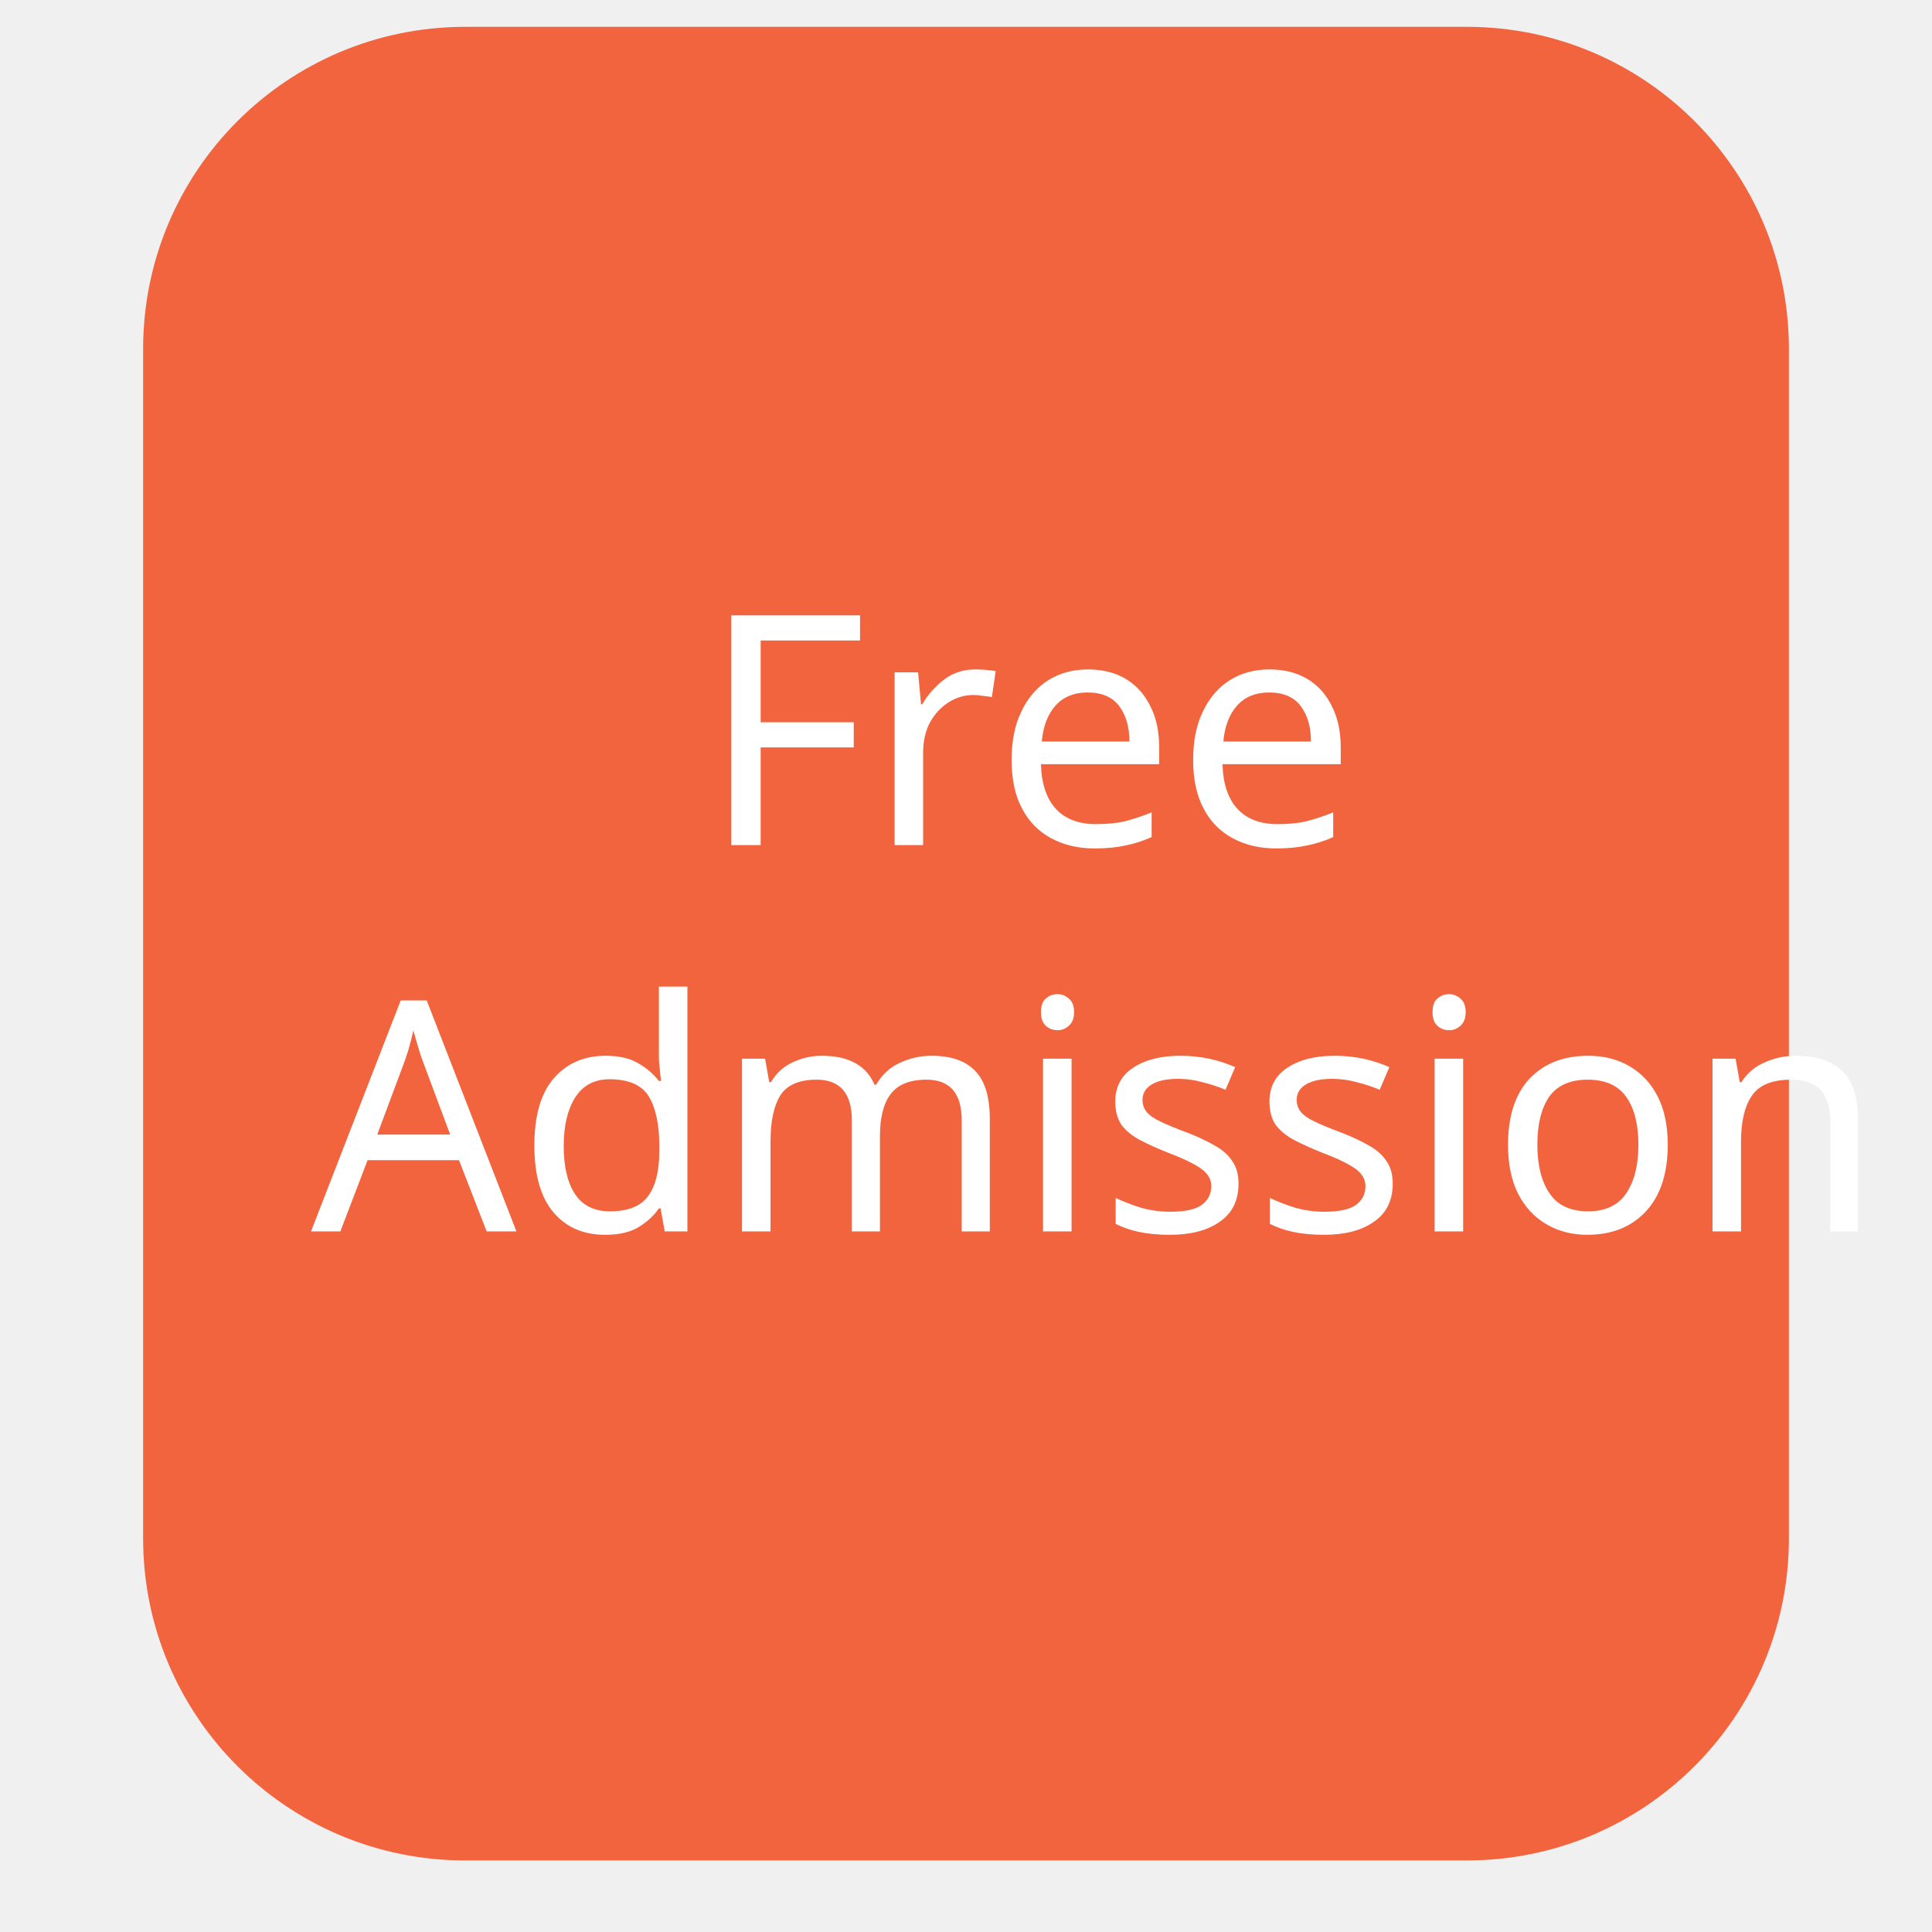
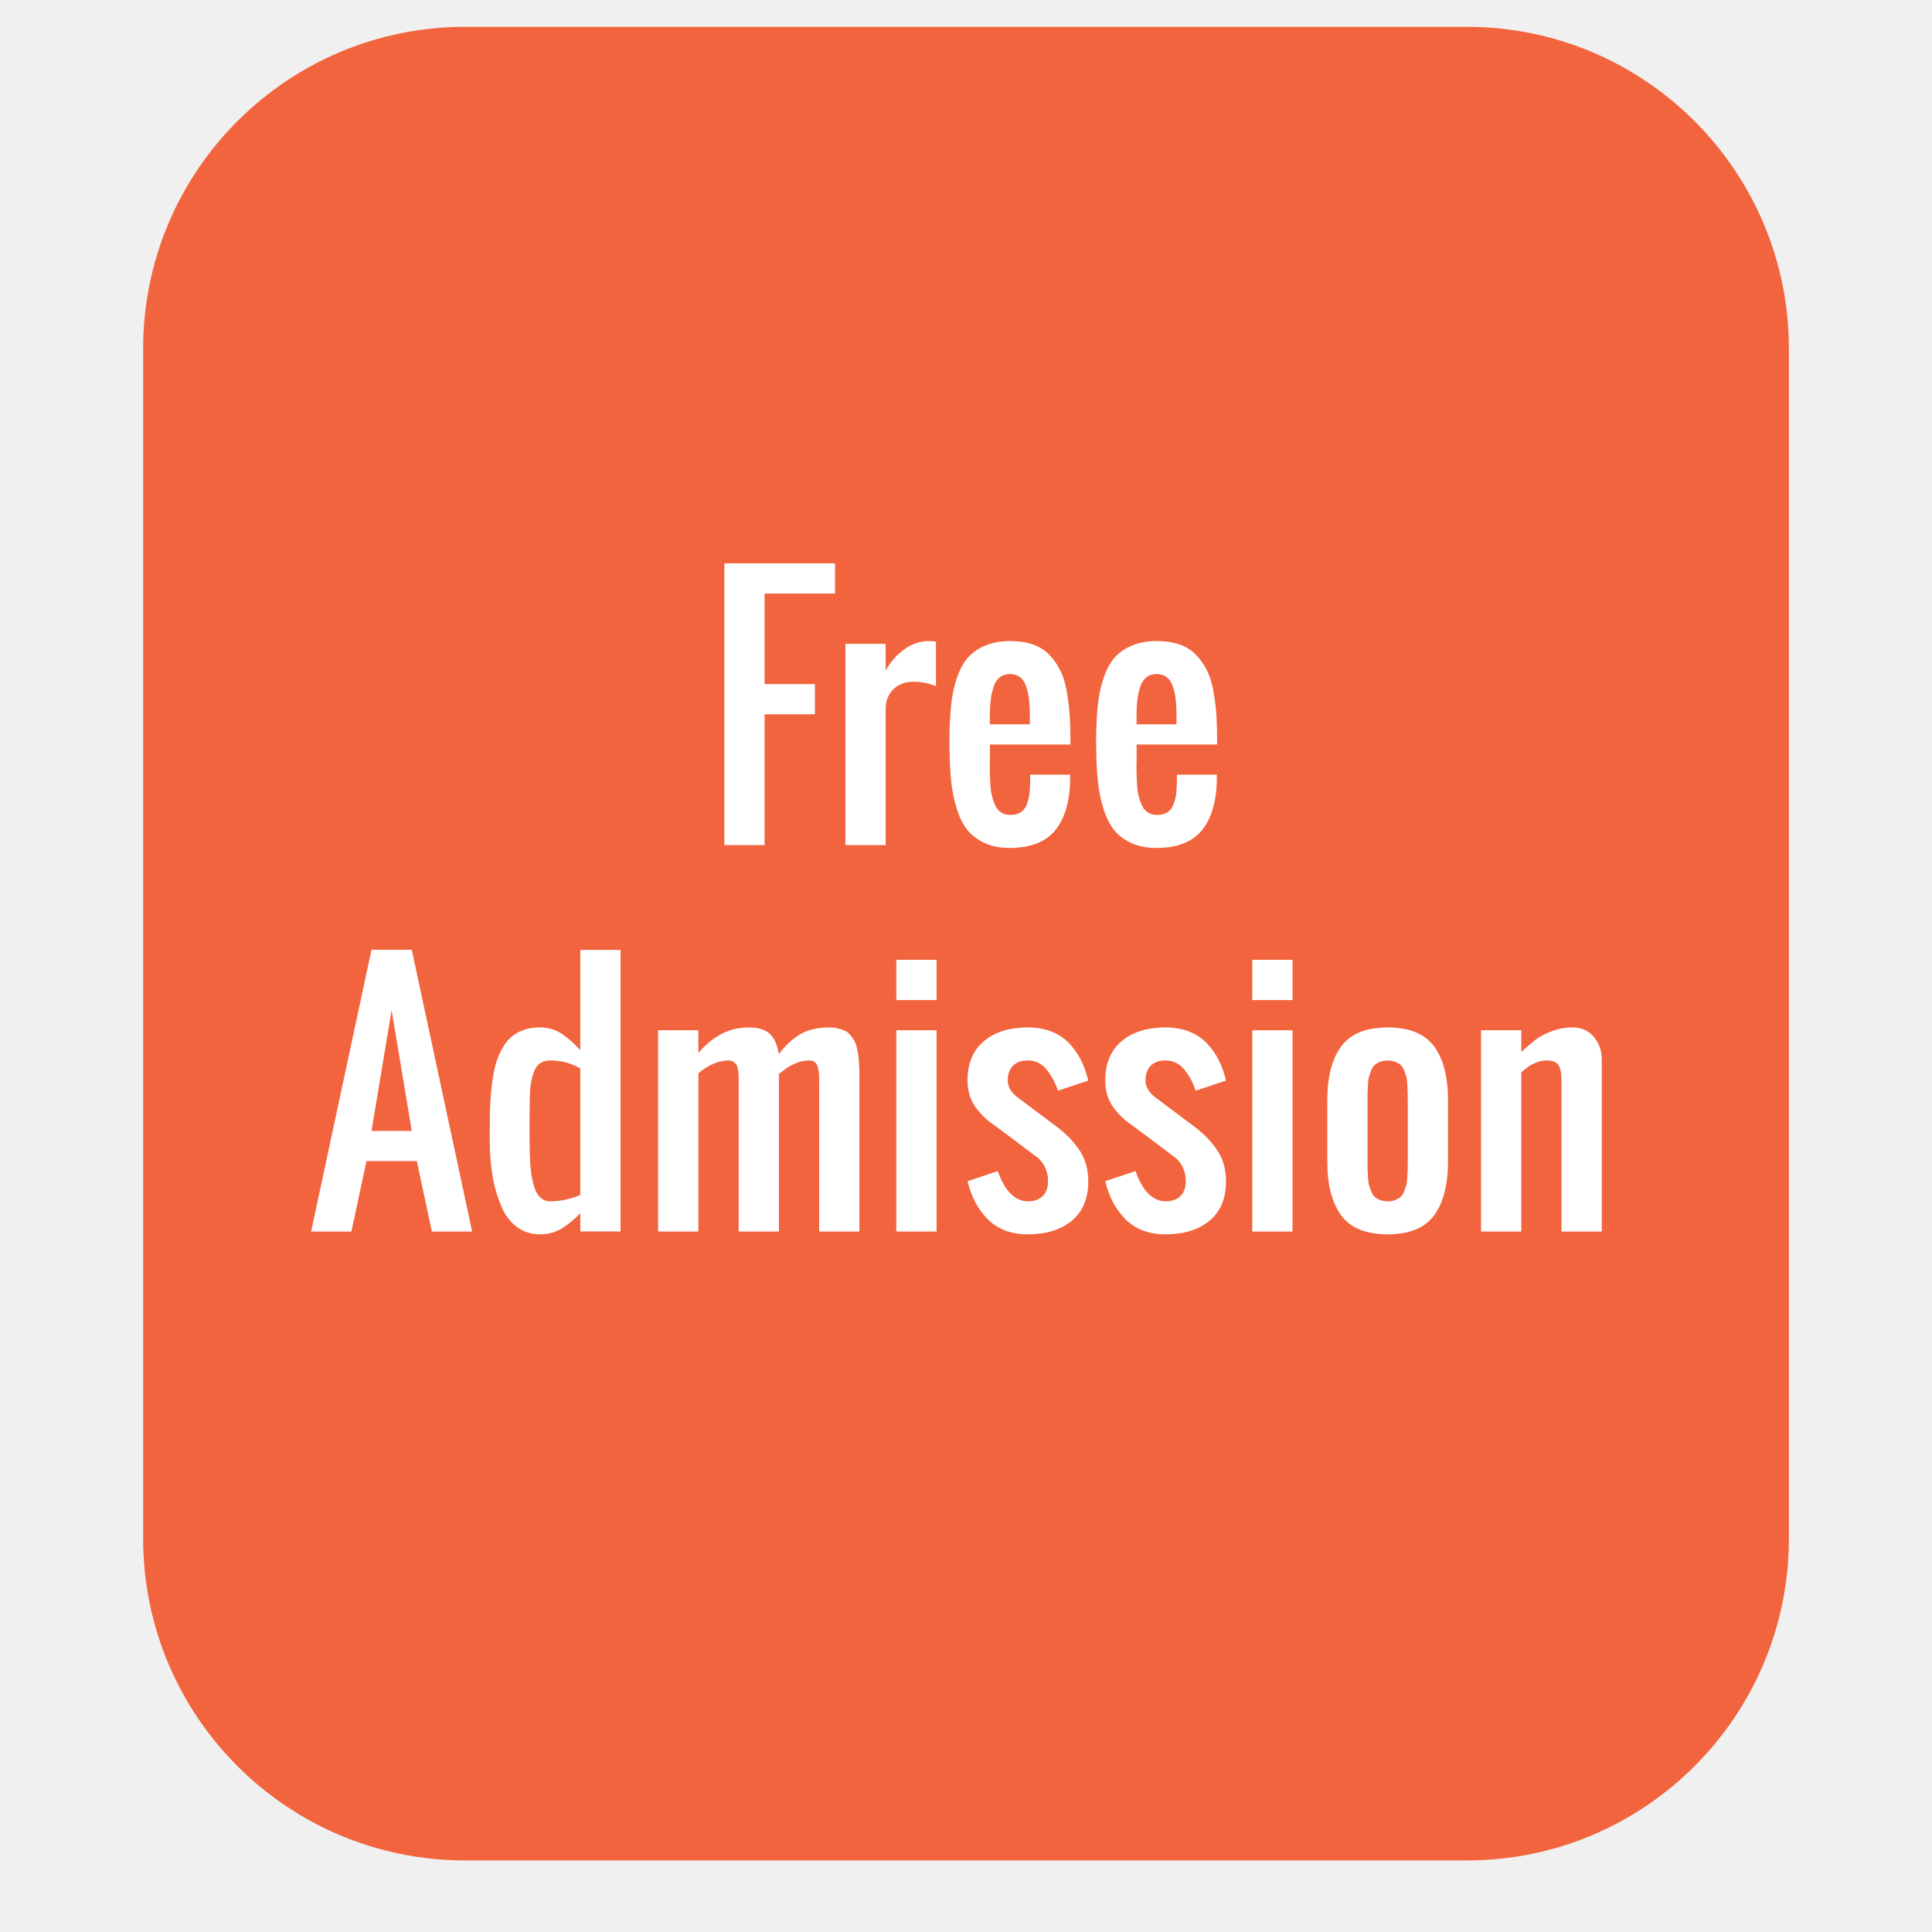
<svg xmlns="http://www.w3.org/2000/svg" version="1.1" id="Layer_1" x="0px" y="0px" width="72px" height="72px" viewBox="0 0 72 72" enable-background="new 0 0 72 72" xml:space="preserve">
  <path fill="#F2643E" d="M66.667,57.333c0,6.627-5.373,12-12,12H17.334c-6.628,0-12-5.373-12-12V13c0-6.627,5.372-12,12-12h37.333  c6.627,0,12,5.373,12,12V57.333z" />
-   <rect x="11.501" y="21" fill="none" width="48.998" height="26.001" />
-   <text transform="matrix(1 0 0 1 26.0977 31.4941)">
-     <tspan x="0" y="0" fill="#FFFFFF" font-family="'Oswald-Regular'" font-size="12">Free</tspan>
-     <tspan x="-14.508" y="14.4" fill="#FFFFFF" font-family="'Oswald-Regular'" font-size="12">Admission</tspan>
-   </text>
+   <g>
+     <path fill="#FFFFFF" d="M26.994,31.494v-10.5h4.125v1.125h-2.625v3.375h1.875v1.125h-1.875v4.875H26.994z" />
+     <path fill="#FFFFFF" d="M31.506,31.494v-7.5h1.5v1.002c0.152-0.297,0.374-0.556,0.665-0.776s0.614-0.331,0.97-0.331   c0.012,0,0.092,0.008,0.24,0.023v1.658c-0.277-0.109-0.555-0.164-0.832-0.164c-0.312,0-0.564,0.094-0.756,0.281   s-0.287,0.436-0.287,0.744v5.062H31.506z" />
+     <path fill="#FFFFFF" d="M37.629,31.6c-0.363,0-0.679-0.062-0.946-0.188s-0.48-0.288-0.639-0.489s-0.286-0.459-0.384-0.773   s-0.165-0.629-0.202-0.943s-0.06-0.681-0.067-1.099c-0.012-0.328-0.012-0.656,0-0.984c0.012-0.391,0.038-0.737,0.079-1.04   s0.112-0.597,0.214-0.882s0.233-0.52,0.396-0.703s0.375-0.331,0.639-0.442s0.571-0.167,0.923-0.167c0.32,0,0.603,0.042,0.847,0.126   s0.447,0.211,0.609,0.381s0.297,0.358,0.404,0.565s0.188,0.458,0.243,0.753s0.093,0.585,0.114,0.87s0.032,0.613,0.032,0.984v0.176   h-3v0.375c0,0.051,0,0.131,0,0.24c-0.008,0.145-0.009,0.294-0.003,0.448s0.013,0.306,0.021,0.454s0.029,0.29,0.064,0.425   s0.078,0.253,0.129,0.354s0.122,0.182,0.214,0.24s0.2,0.088,0.325,0.088c0.156,0,0.285-0.03,0.387-0.091s0.177-0.151,0.226-0.272   s0.083-0.242,0.103-0.363s0.031-0.273,0.035-0.457v-0.316h1.488v0.299c-0.035,0.801-0.232,1.406-0.592,1.816   S38.375,31.6,37.629,31.6z M36.891,26.994h1.488v-0.451c-0.004-0.199-0.016-0.373-0.035-0.521s-0.054-0.297-0.103-0.445   s-0.124-0.262-0.226-0.34s-0.227-0.117-0.375-0.117c-0.152,0-0.28,0.041-0.384,0.123s-0.18,0.2-0.229,0.354   s-0.083,0.306-0.103,0.454s-0.031,0.326-0.035,0.533V26.994z" />
+     <path fill="#FFFFFF" d="M43.096,31.6c-0.363,0-0.679-0.062-0.946-0.188s-0.48-0.288-0.639-0.489s-0.286-0.459-0.384-0.773   s-0.165-0.629-0.202-0.943s-0.06-0.681-0.067-1.099c-0.012-0.328-0.012-0.656,0-0.984c0.012-0.391,0.038-0.737,0.079-1.04   s0.112-0.597,0.214-0.882s0.233-0.52,0.396-0.703s0.375-0.331,0.639-0.442s0.571-0.167,0.923-0.167c0.32,0,0.603,0.042,0.847,0.126   s0.447,0.211,0.609,0.381s0.297,0.358,0.404,0.565s0.188,0.458,0.243,0.753s0.093,0.585,0.114,0.87s0.032,0.613,0.032,0.984v0.176   h-3v0.375c0,0.051,0,0.131,0,0.24c-0.008,0.145-0.009,0.294-0.003,0.448s0.013,0.306,0.021,0.454s0.029,0.29,0.064,0.425   s0.078,0.253,0.129,0.354s0.122,0.182,0.214,0.24s0.2,0.088,0.325,0.088c0.156,0,0.285-0.03,0.387-0.091s0.177-0.151,0.226-0.272   s0.083-0.242,0.103-0.363s0.031-0.273,0.035-0.457v-0.316h1.488v0.299c-0.035,0.801-0.232,1.406-0.592,1.816   S43.842,31.6,43.096,31.6z M42.357,26.994h1.488v-0.451c-0.004-0.199-0.016-0.373-0.035-0.521s-0.054-0.297-0.103-0.445   s-0.124-0.262-0.226-0.34s-0.227-0.117-0.375-0.117c-0.152,0-0.28,0.041-0.384,0.123s-0.18,0.2-0.229,0.354   s-0.083,0.306-0.103,0.454s-0.031,0.326-0.035,0.533V26.994z" />
+     <path fill="#FFFFFF" d="M11.595,45.895l2.25-10.5h1.5l2.25,10.5h-1.5l-0.562-2.625h-1.875l-0.562,2.625H11.595z M13.845,42.145h1.5   l-0.75-4.5L13.845,42.145z" />
+     <path fill="#FFFFFF" d="M20.126,46c-0.332,0-0.622-0.094-0.87-0.281s-0.439-0.441-0.574-0.762s-0.235-0.653-0.302-0.999   s-0.107-0.718-0.123-1.116c-0.008-0.184-0.008-0.633,0-1.348c0.008-0.258,0.02-0.491,0.035-0.7s0.042-0.427,0.079-0.653   s0.084-0.427,0.141-0.601s0.132-0.342,0.226-0.504s0.203-0.296,0.328-0.401s0.275-0.189,0.451-0.252s0.371-0.094,0.586-0.094   c0.168,0,0.325,0.022,0.472,0.067s0.286,0.115,0.419,0.211s0.239,0.181,0.319,0.255s0.185,0.18,0.313,0.316V35.4h1.5v10.494h-1.5   v-0.68c-0.227,0.234-0.457,0.424-0.691,0.568S20.431,46,20.126,46z M20.501,44.77c0.363,0,0.738-0.078,1.125-0.234v-4.717   c-0.336-0.199-0.711-0.299-1.125-0.299c-0.148,0-0.273,0.036-0.375,0.108s-0.178,0.178-0.229,0.316s-0.088,0.281-0.111,0.428   s-0.037,0.319-0.041,0.519c-0.016,0.875-0.016,1.568,0,2.08c0.004,0.25,0.018,0.473,0.041,0.668s0.062,0.384,0.114,0.565   s0.13,0.321,0.231,0.419S20.356,44.77,20.501,44.77z" />
+     <path fill="#FFFFFF" d="M24.526,45.895v-7.5h1.5v0.85c0.535-0.637,1.158-0.955,1.869-0.955c0.359,0,0.623,0.079,0.791,0.237   s0.281,0.409,0.34,0.753c0.246-0.324,0.512-0.57,0.797-0.738s0.645-0.252,1.078-0.252c0.125,0,0.237,0.013,0.337,0.038   s0.187,0.056,0.261,0.091s0.14,0.089,0.196,0.161s0.104,0.139,0.141,0.199s0.068,0.147,0.094,0.261s0.044,0.207,0.056,0.281   s0.021,0.184,0.029,0.328s0.012,0.258,0.012,0.34s0,0.205,0,0.369c0,0.035,0,0.062,0,0.082v5.455h-1.5v-5.473   c0-0.02,0-0.051,0-0.094c0-0.129-0.002-0.229-0.006-0.299s-0.017-0.151-0.038-0.243s-0.06-0.159-0.114-0.202   s-0.127-0.064-0.217-0.064c-0.152,0-0.305,0.03-0.457,0.091s-0.271,0.119-0.354,0.176s-0.188,0.136-0.313,0.237v5.871h-1.5v-5.443   c0-0.023,0-0.059,0-0.105c0-0.109,0-0.191,0-0.246s-0.007-0.126-0.021-0.214s-0.032-0.153-0.056-0.196s-0.061-0.082-0.111-0.117   s-0.113-0.053-0.188-0.053c-0.367,0-0.742,0.158-1.125,0.475v5.9H24.526z" />
+     <path fill="#FFFFFF" d="M33.403,37.27v-1.5h1.5v1.5H33.403z M33.403,45.895v-7.5h1.5v7.5H33.403z" />
+     <path fill="#FFFFFF" d="M38.308,46c-0.617,0-1.112-0.184-1.485-0.551s-0.628-0.844-0.765-1.43l1.125-0.375   c0.27,0.75,0.645,1.125,1.125,1.125c0.238,0,0.423-0.065,0.554-0.196s0.196-0.315,0.196-0.554c0-0.348-0.125-0.637-0.375-0.867   l-1.5-1.125c-0.168-0.113-0.309-0.22-0.422-0.319s-0.229-0.222-0.346-0.366s-0.206-0.307-0.267-0.486s-0.091-0.375-0.091-0.586   c0-0.641,0.204-1.131,0.612-1.471s0.954-0.51,1.638-0.51c0.324,0,0.617,0.052,0.879,0.155s0.481,0.249,0.659,0.437   s0.324,0.396,0.439,0.624s0.206,0.483,0.272,0.765l-1.125,0.375c-0.055-0.148-0.109-0.276-0.164-0.384s-0.128-0.224-0.22-0.349   s-0.2-0.222-0.325-0.29s-0.264-0.103-0.416-0.103c-0.238,0-0.423,0.065-0.554,0.196s-0.196,0.315-0.196,0.554   c0,0.234,0.125,0.445,0.375,0.633l1.5,1.125c0.168,0.133,0.312,0.261,0.431,0.384s0.235,0.266,0.349,0.428s0.199,0.343,0.258,0.542   s0.088,0.412,0.088,0.639c0,0.641-0.204,1.131-0.612,1.471S38.991,46,38.308,46z" />
+     <path fill="#FFFFFF" d="M43.44,46c-0.617,0-1.112-0.184-1.485-0.551s-0.628-0.844-0.765-1.43l1.125-0.375   c0.27,0.75,0.645,1.125,1.125,1.125c0.238,0,0.423-0.065,0.554-0.196s0.196-0.315,0.196-0.554c0-0.348-0.125-0.637-0.375-0.867   l-1.5-1.125c-0.168-0.113-0.309-0.22-0.422-0.319s-0.229-0.222-0.346-0.366s-0.206-0.307-0.267-0.486S41.19,40.48,41.19,40.27   c0-0.641,0.204-1.131,0.612-1.471s0.954-0.51,1.638-0.51c0.324,0,0.617,0.052,0.879,0.155s0.481,0.249,0.659,0.437   s0.324,0.396,0.439,0.624s0.206,0.483,0.272,0.765l-1.125,0.375c-0.055-0.148-0.109-0.276-0.164-0.384s-0.128-0.224-0.22-0.349   s-0.2-0.222-0.325-0.29s-0.264-0.103-0.416-0.103c-0.238,0-0.423,0.065-0.554,0.196s-0.196,0.315-0.196,0.554   c0,0.234,0.125,0.445,0.375,0.633l1.5,1.125c0.168,0.133,0.312,0.261,0.431,0.384s0.235,0.266,0.349,0.428s0.199,0.343,0.258,0.542   s0.088,0.412,0.088,0.639c0,0.641-0.204,1.131-0.612,1.471S44.124,46,43.44,46z" />
+     <path fill="#FFFFFF" d="M46.669,37.27v-1.5h1.5v1.5H46.669z M46.669,45.895v-7.5h1.5v7.5H46.669z" />
+     <path fill="#FFFFFF" d="M53.442,45.297C53.095,45.766,52.519,46,51.714,46s-1.381-0.234-1.729-0.703s-0.521-1.145-0.521-2.027   v-2.25c0-0.883,0.174-1.559,0.521-2.027s0.924-0.703,1.729-0.703s1.381,0.234,1.729,0.703s0.521,1.145,0.521,2.027v2.25   C53.964,44.152,53.79,44.828,53.442,45.297z M51.436,44.723c0.08,0.031,0.173,0.047,0.278,0.047s0.198-0.016,0.278-0.047   s0.146-0.069,0.199-0.114s0.097-0.111,0.132-0.199s0.062-0.165,0.082-0.231s0.033-0.162,0.041-0.287s0.013-0.224,0.015-0.296   s0.003-0.181,0.003-0.325v-2.25c0-0.145-0.001-0.253-0.003-0.325s-0.007-0.171-0.015-0.296s-0.021-0.221-0.041-0.287   s-0.047-0.144-0.082-0.231s-0.079-0.154-0.132-0.199s-0.119-0.083-0.199-0.114s-0.173-0.047-0.278-0.047s-0.198,0.016-0.278,0.047   s-0.146,0.069-0.199,0.114s-0.097,0.111-0.132,0.199s-0.062,0.165-0.082,0.231s-0.033,0.162-0.041,0.287s-0.013,0.224-0.015,0.296   s-0.003,0.181-0.003,0.325v2.25c0,0.145,0.001,0.253,0.003,0.325s0.007,0.171,0.015,0.296s0.021,0.221,0.041,0.287   s0.047,0.144,0.082,0.231s0.079,0.154,0.132,0.199S51.355,44.691,51.436,44.723z" />
+     <path fill="#FFFFFF" d="M55.194,45.895v-7.5h1.5v0.809c0.223-0.203,0.404-0.358,0.545-0.466s0.335-0.209,0.583-0.305   s0.513-0.144,0.794-0.144c0.32,0,0.58,0.117,0.779,0.352s0.299,0.521,0.299,0.861v6.393h-1.5V40.27   c0-0.262-0.037-0.452-0.111-0.571s-0.225-0.179-0.451-0.179c-0.129,0-0.257,0.026-0.384,0.079s-0.222,0.102-0.284,0.146   s-0.152,0.116-0.27,0.214v5.936H55.194z" />
+   </g>
</svg>
